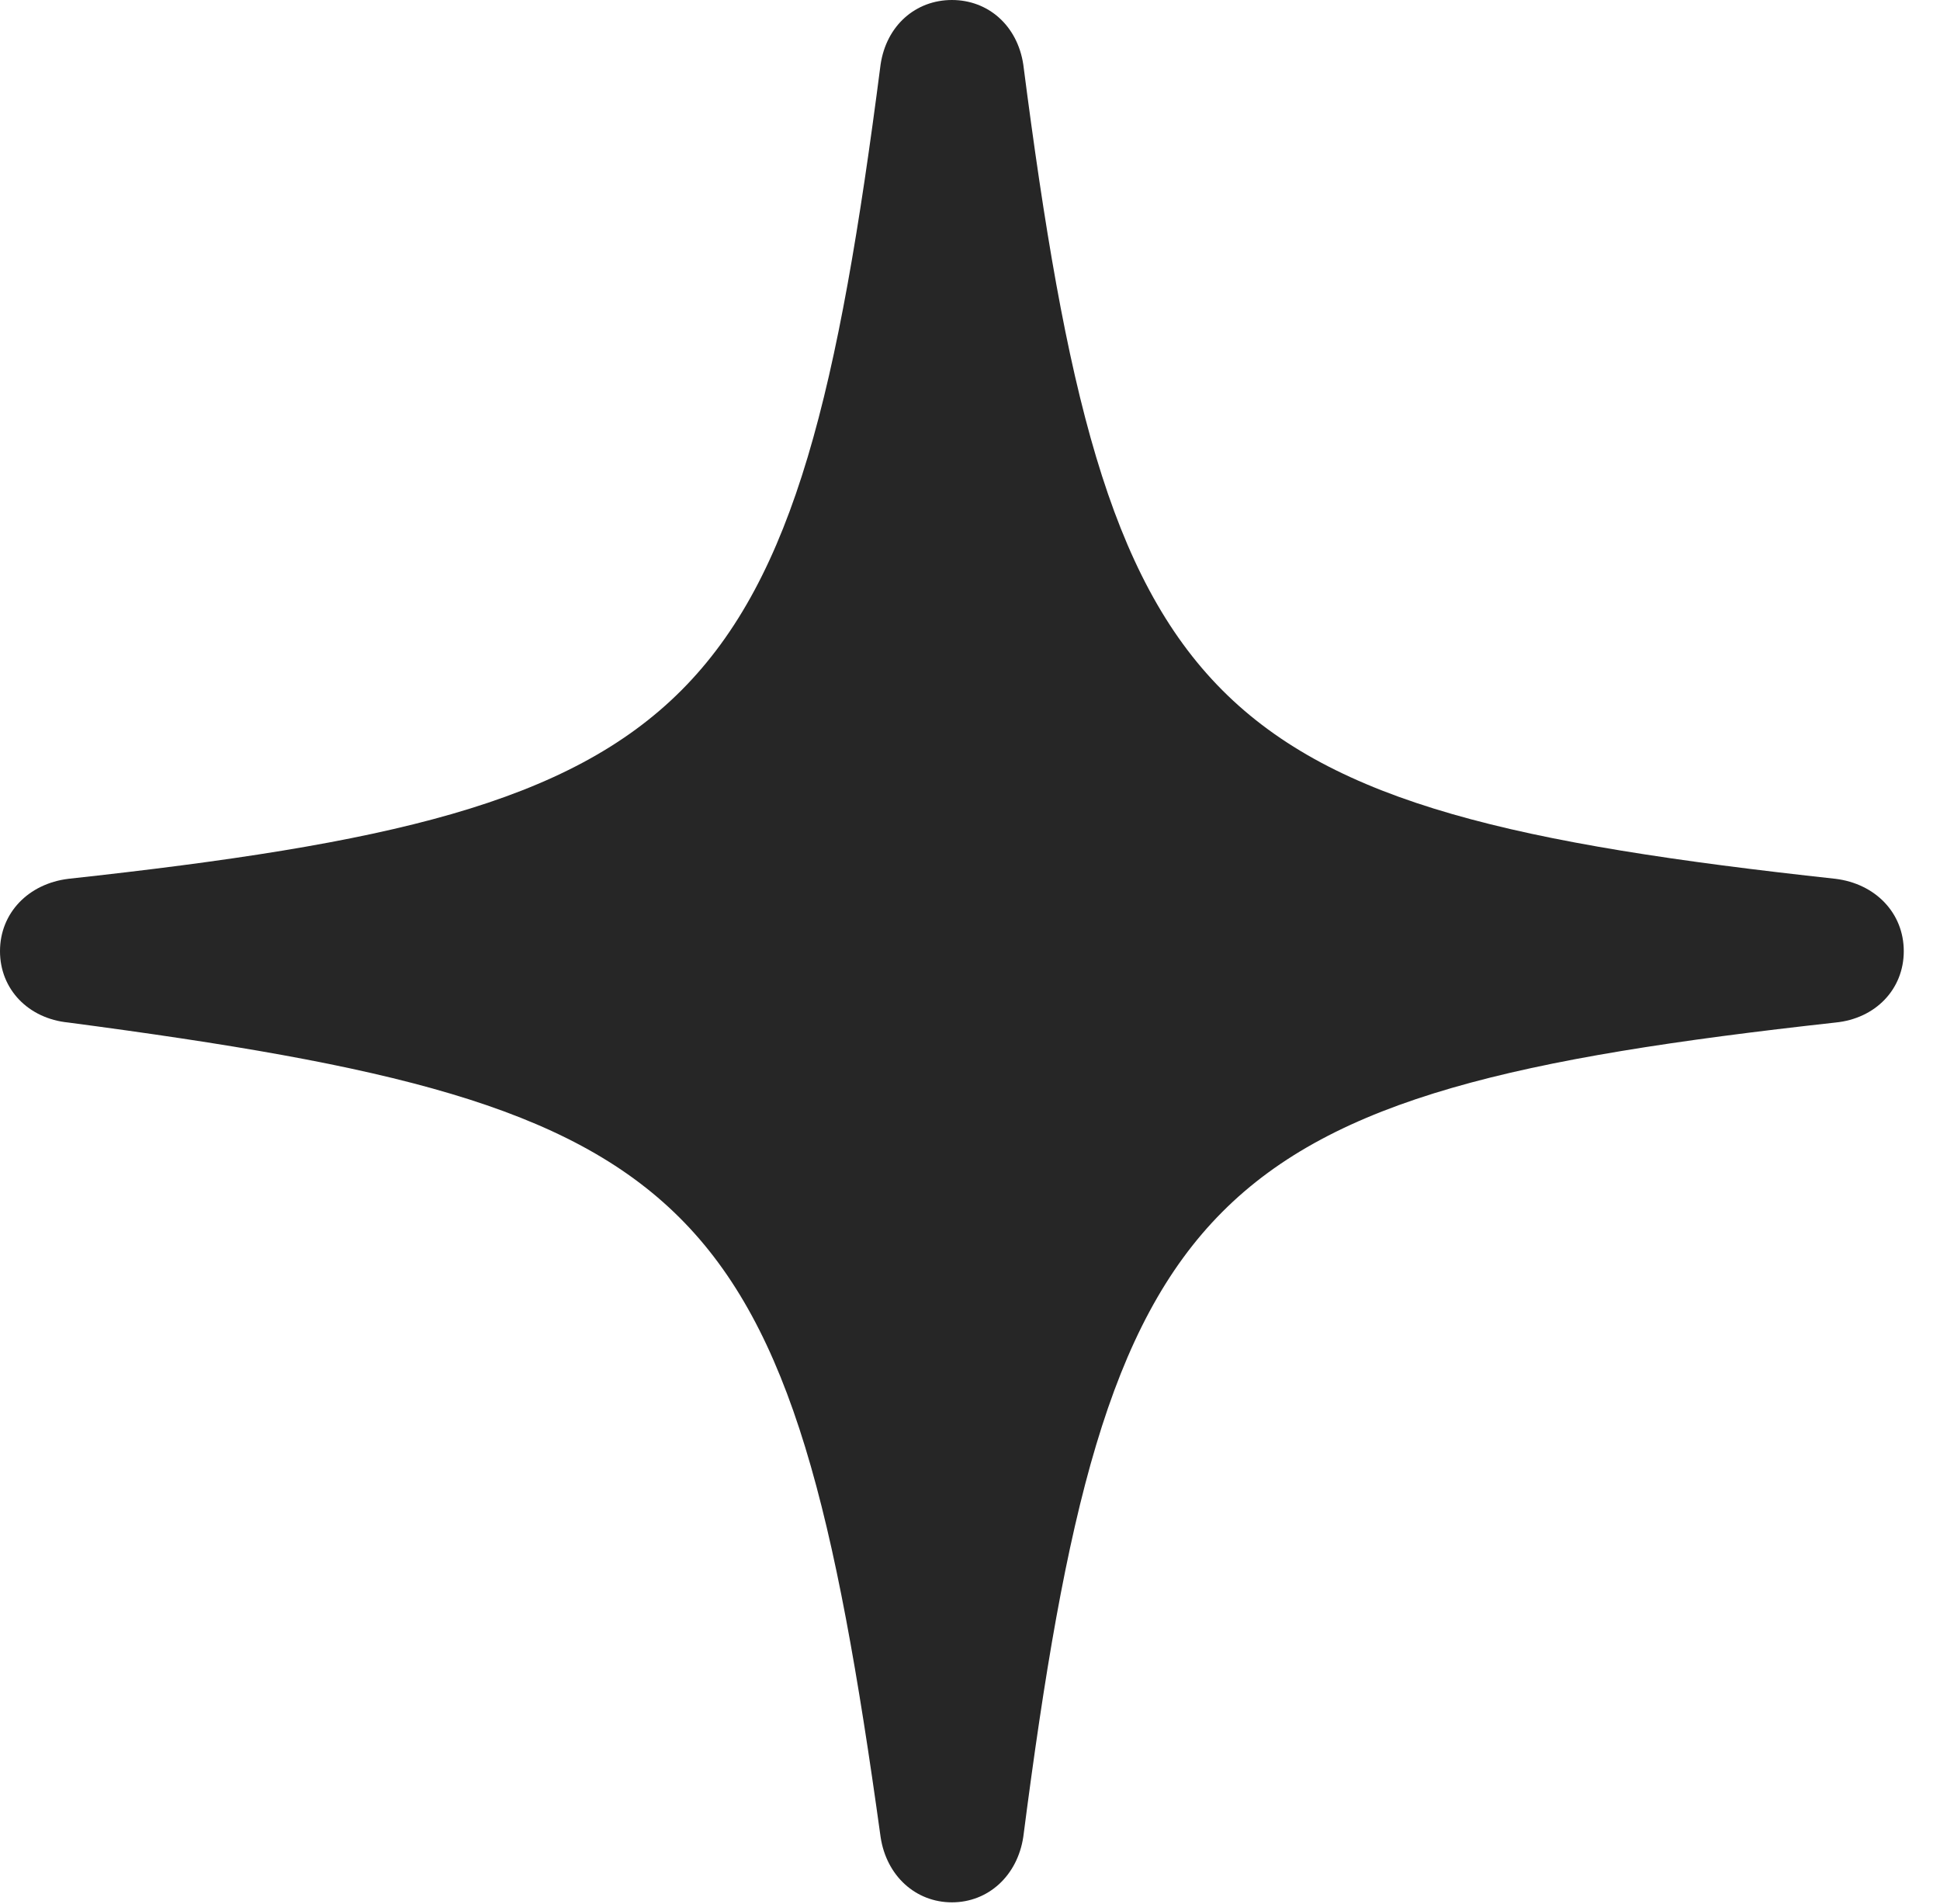
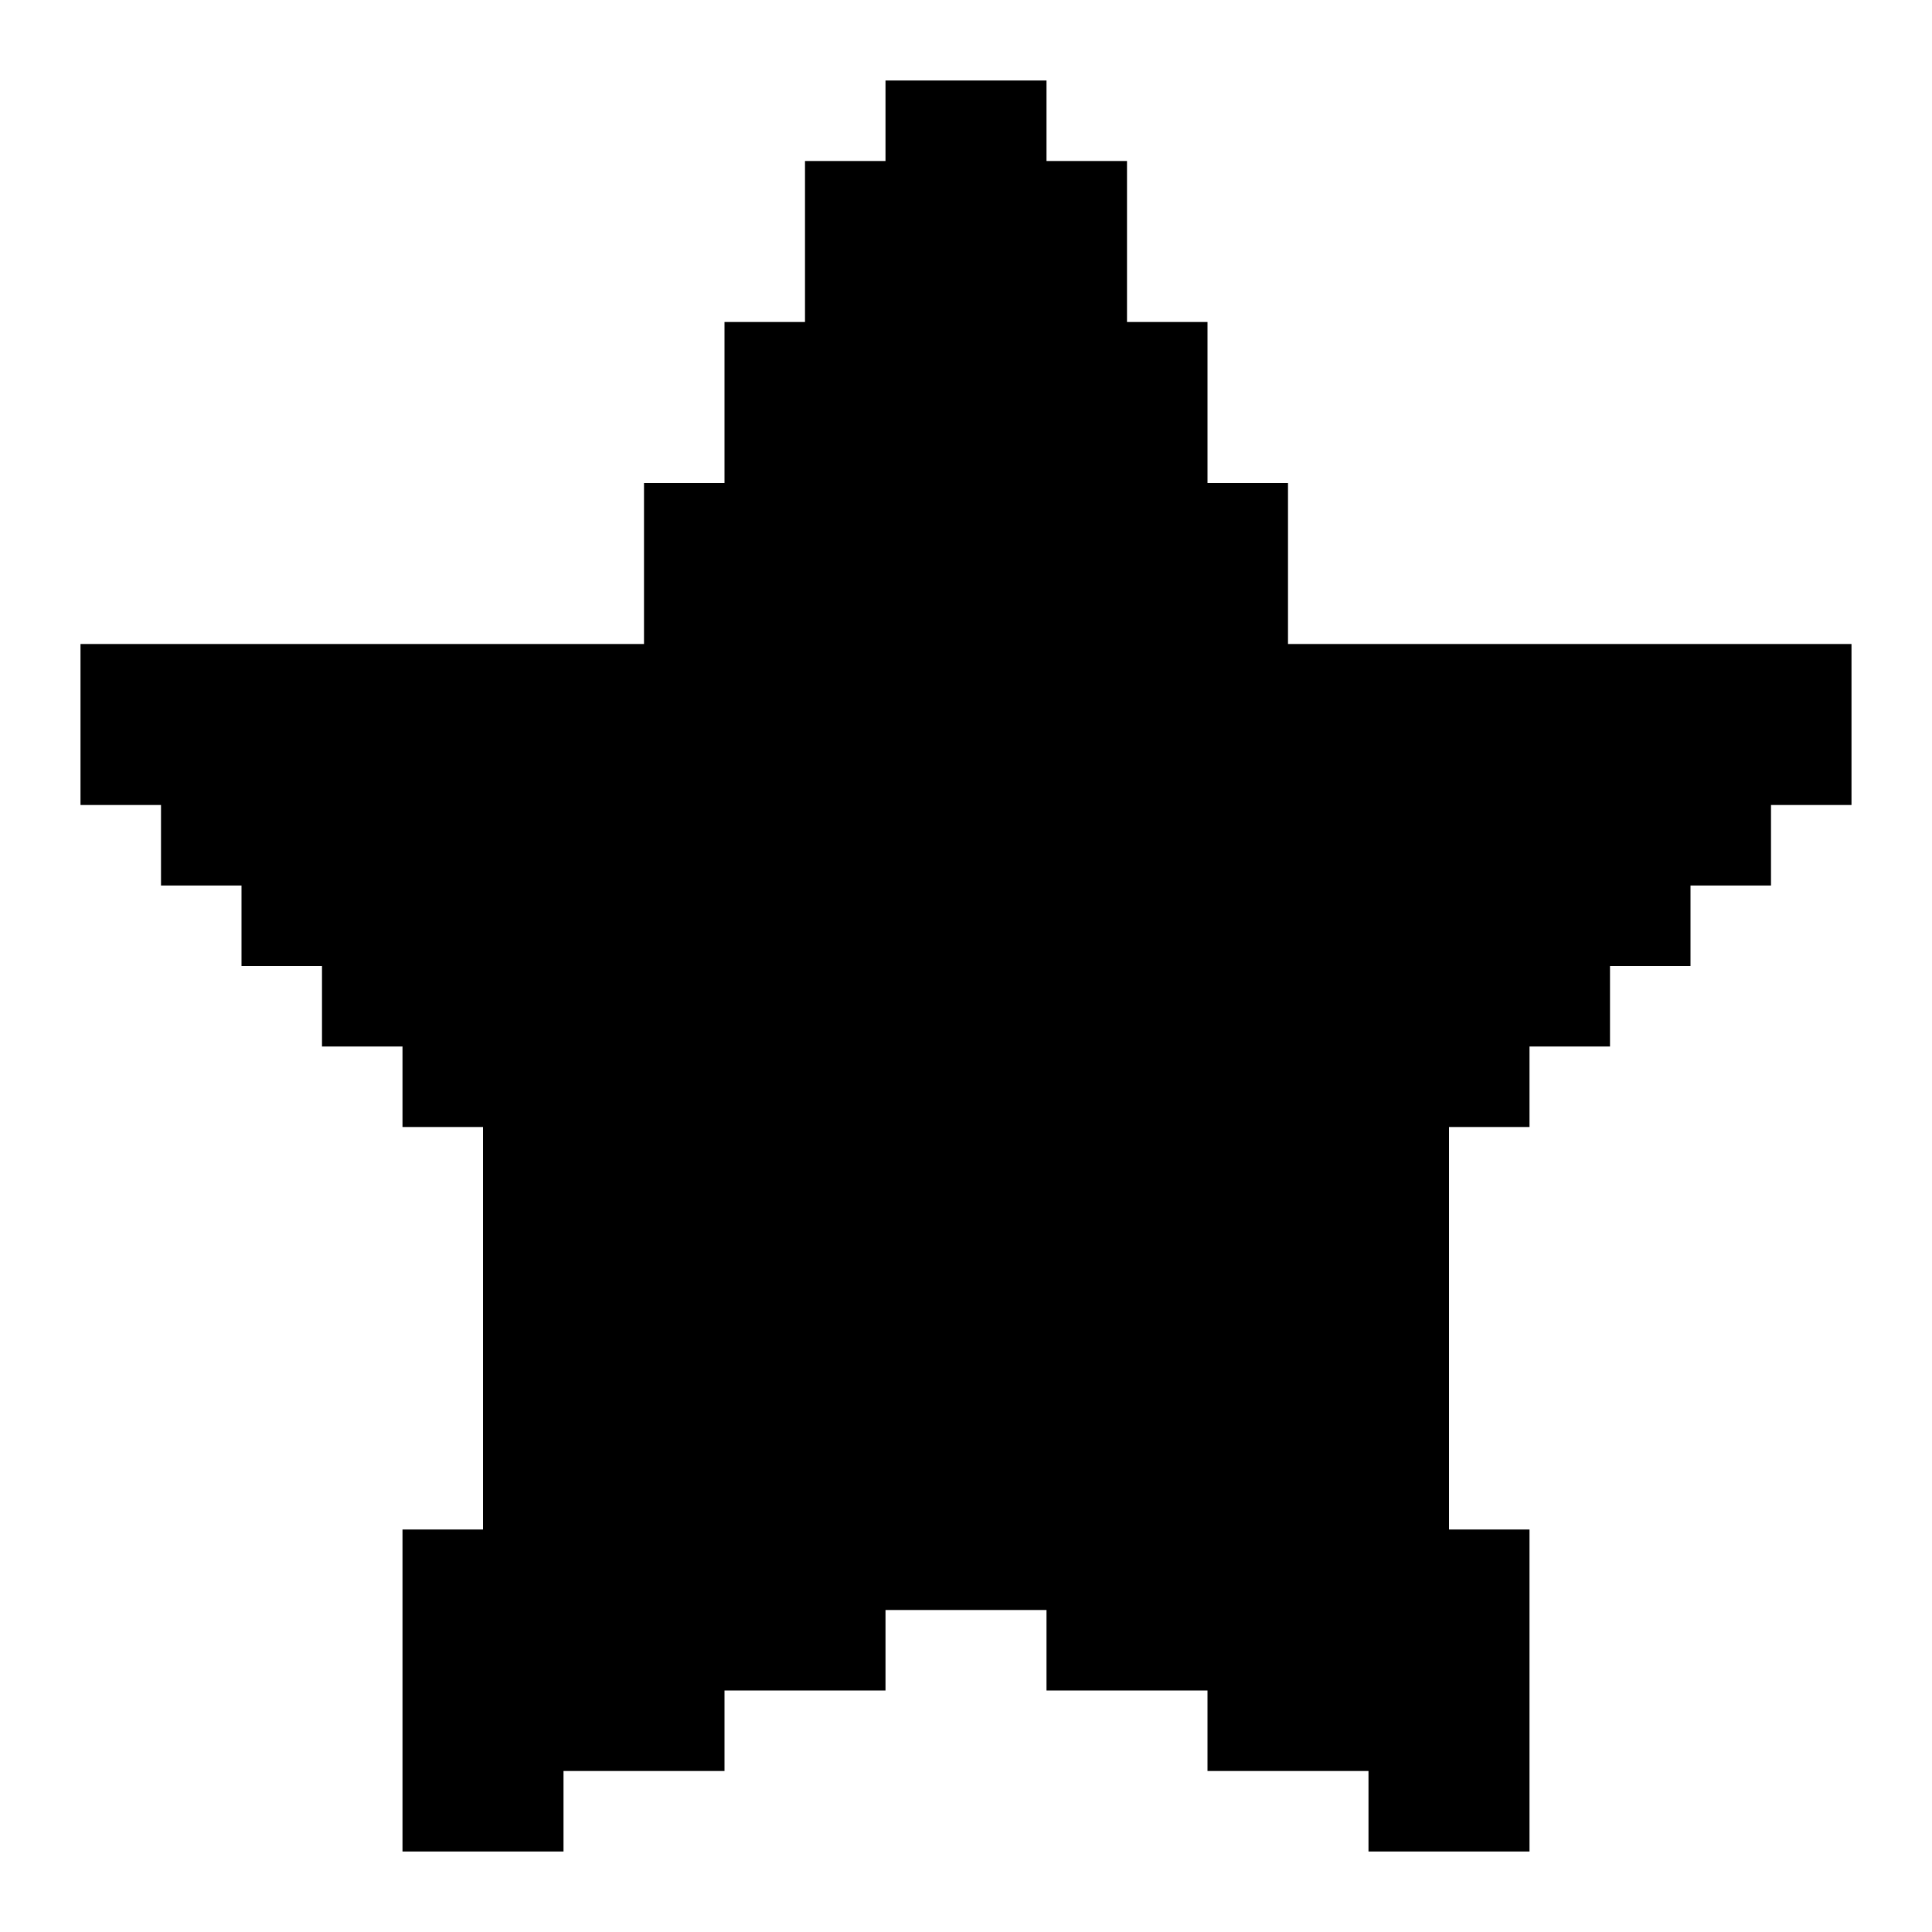
- <svg xmlns="http://www.w3.org/2000/svg" version="1.1" viewBox="0 0 19.385 19.014">
-   <g>
-     <rect height="19.014" opacity="0" width="19.385" x="0" y="0" />
-     <path d="M9.512 19.004C9.873 19.004 10.166 18.74 10.225 18.35C11.065 11.846 11.982 10.918 18.34 10.215C18.74 10.176 19.023 9.883 19.023 9.502C19.023 9.121 18.74 8.828 18.34 8.779C11.982 8.086 11.065 7.158 10.225 0.645C10.166 0.254 9.873 0 9.512 0C9.15 0 8.857 0.254 8.799 0.645C7.959 7.158 7.041 8.086 0.684 8.779C0.283 8.828 0 9.121 0 9.502C0 9.883 0.283 10.176 0.684 10.215C7.041 11.055 7.9 11.855 8.799 18.35C8.857 18.74 9.15 19.004 9.512 19.004Z" fill="black" fill-opacity="0.85" />
-   </g>
+ <svg xmlns="http://www.w3.org/2000/svg" id="star-solid" viewBox="0 0 24 24">
+   <polygon points="23 8 23 10 22 10 22 11 21 11 21 12 20 12 20 13 19 13 19 14 18 14 18 19 19 19 19 23 17 23 17 22 15 22 15 21 13 21 13 20 11 20 11 21 9 21 9 22 7 22 7 23 5 23 5 19 6 19 6 14 5 14 5 13 4 13 4 12 3 12 3 11 2 11 2 10 1 10 1 8 8 8 8 6 9 6 9 4 10 4 10 2 11 2 11 1 13 1 13 2 14 2 14 4 15 4 15 6 16 6 16 8 23 8" />
</svg>
